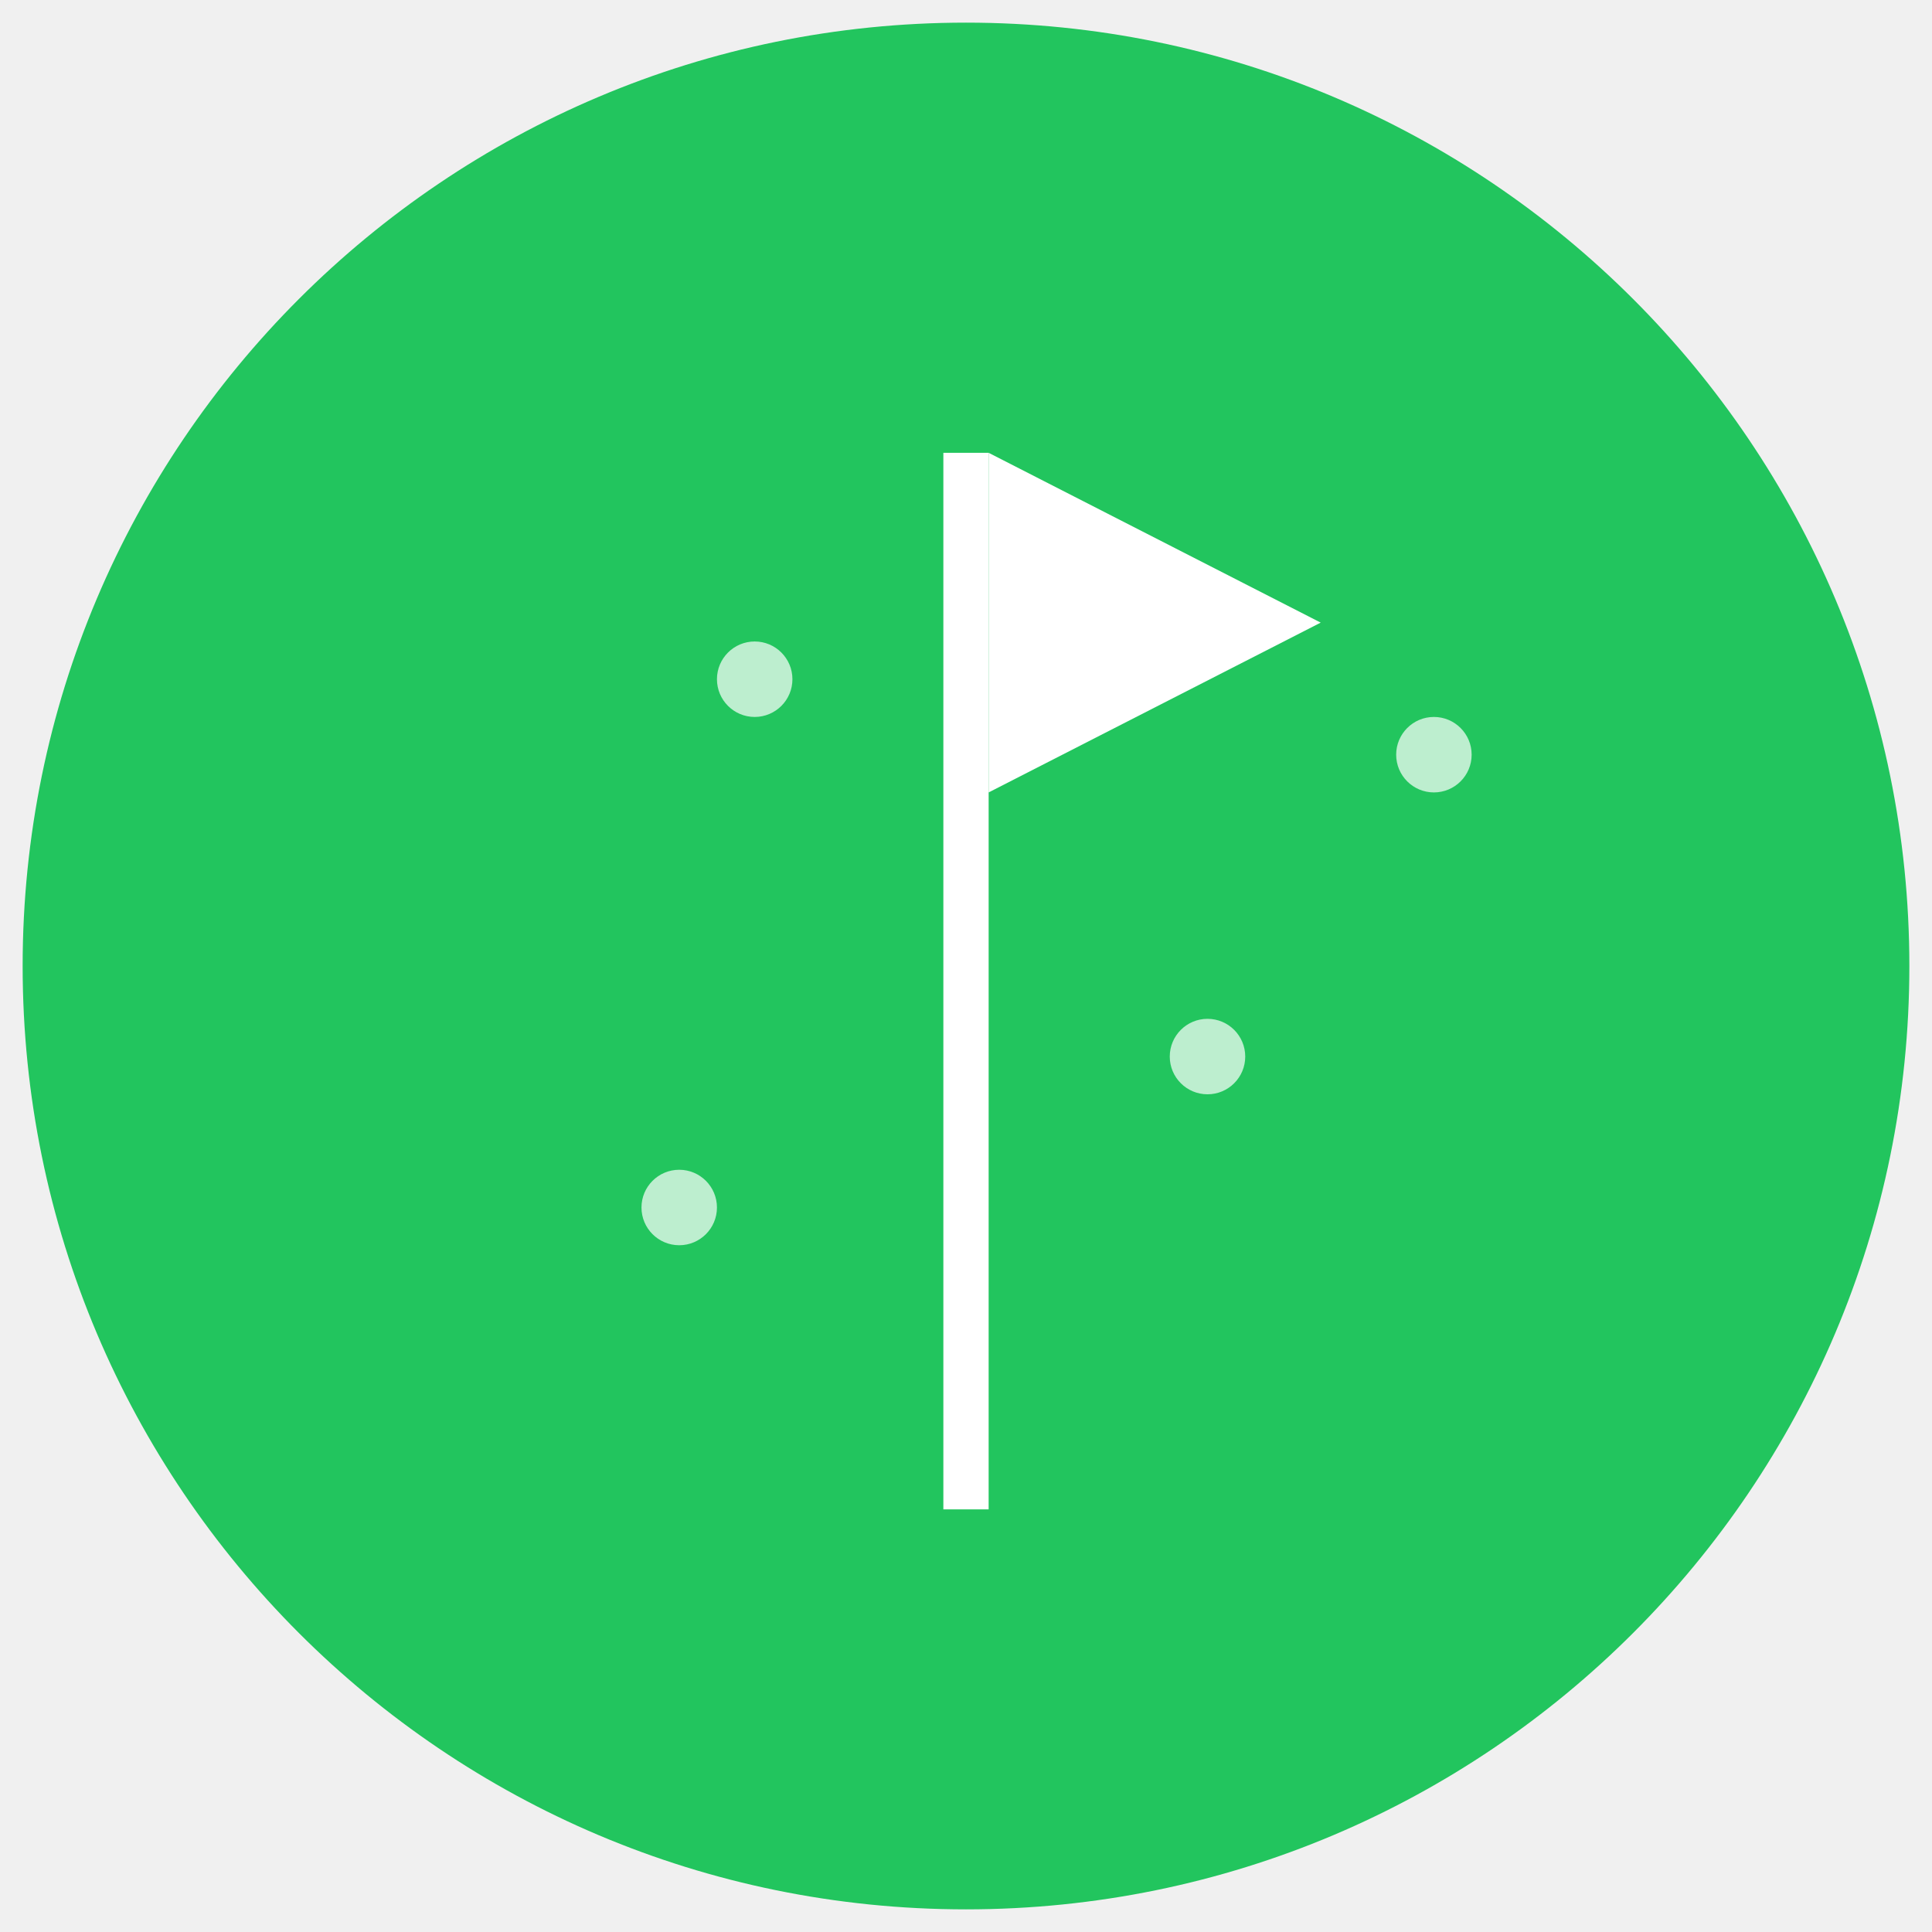
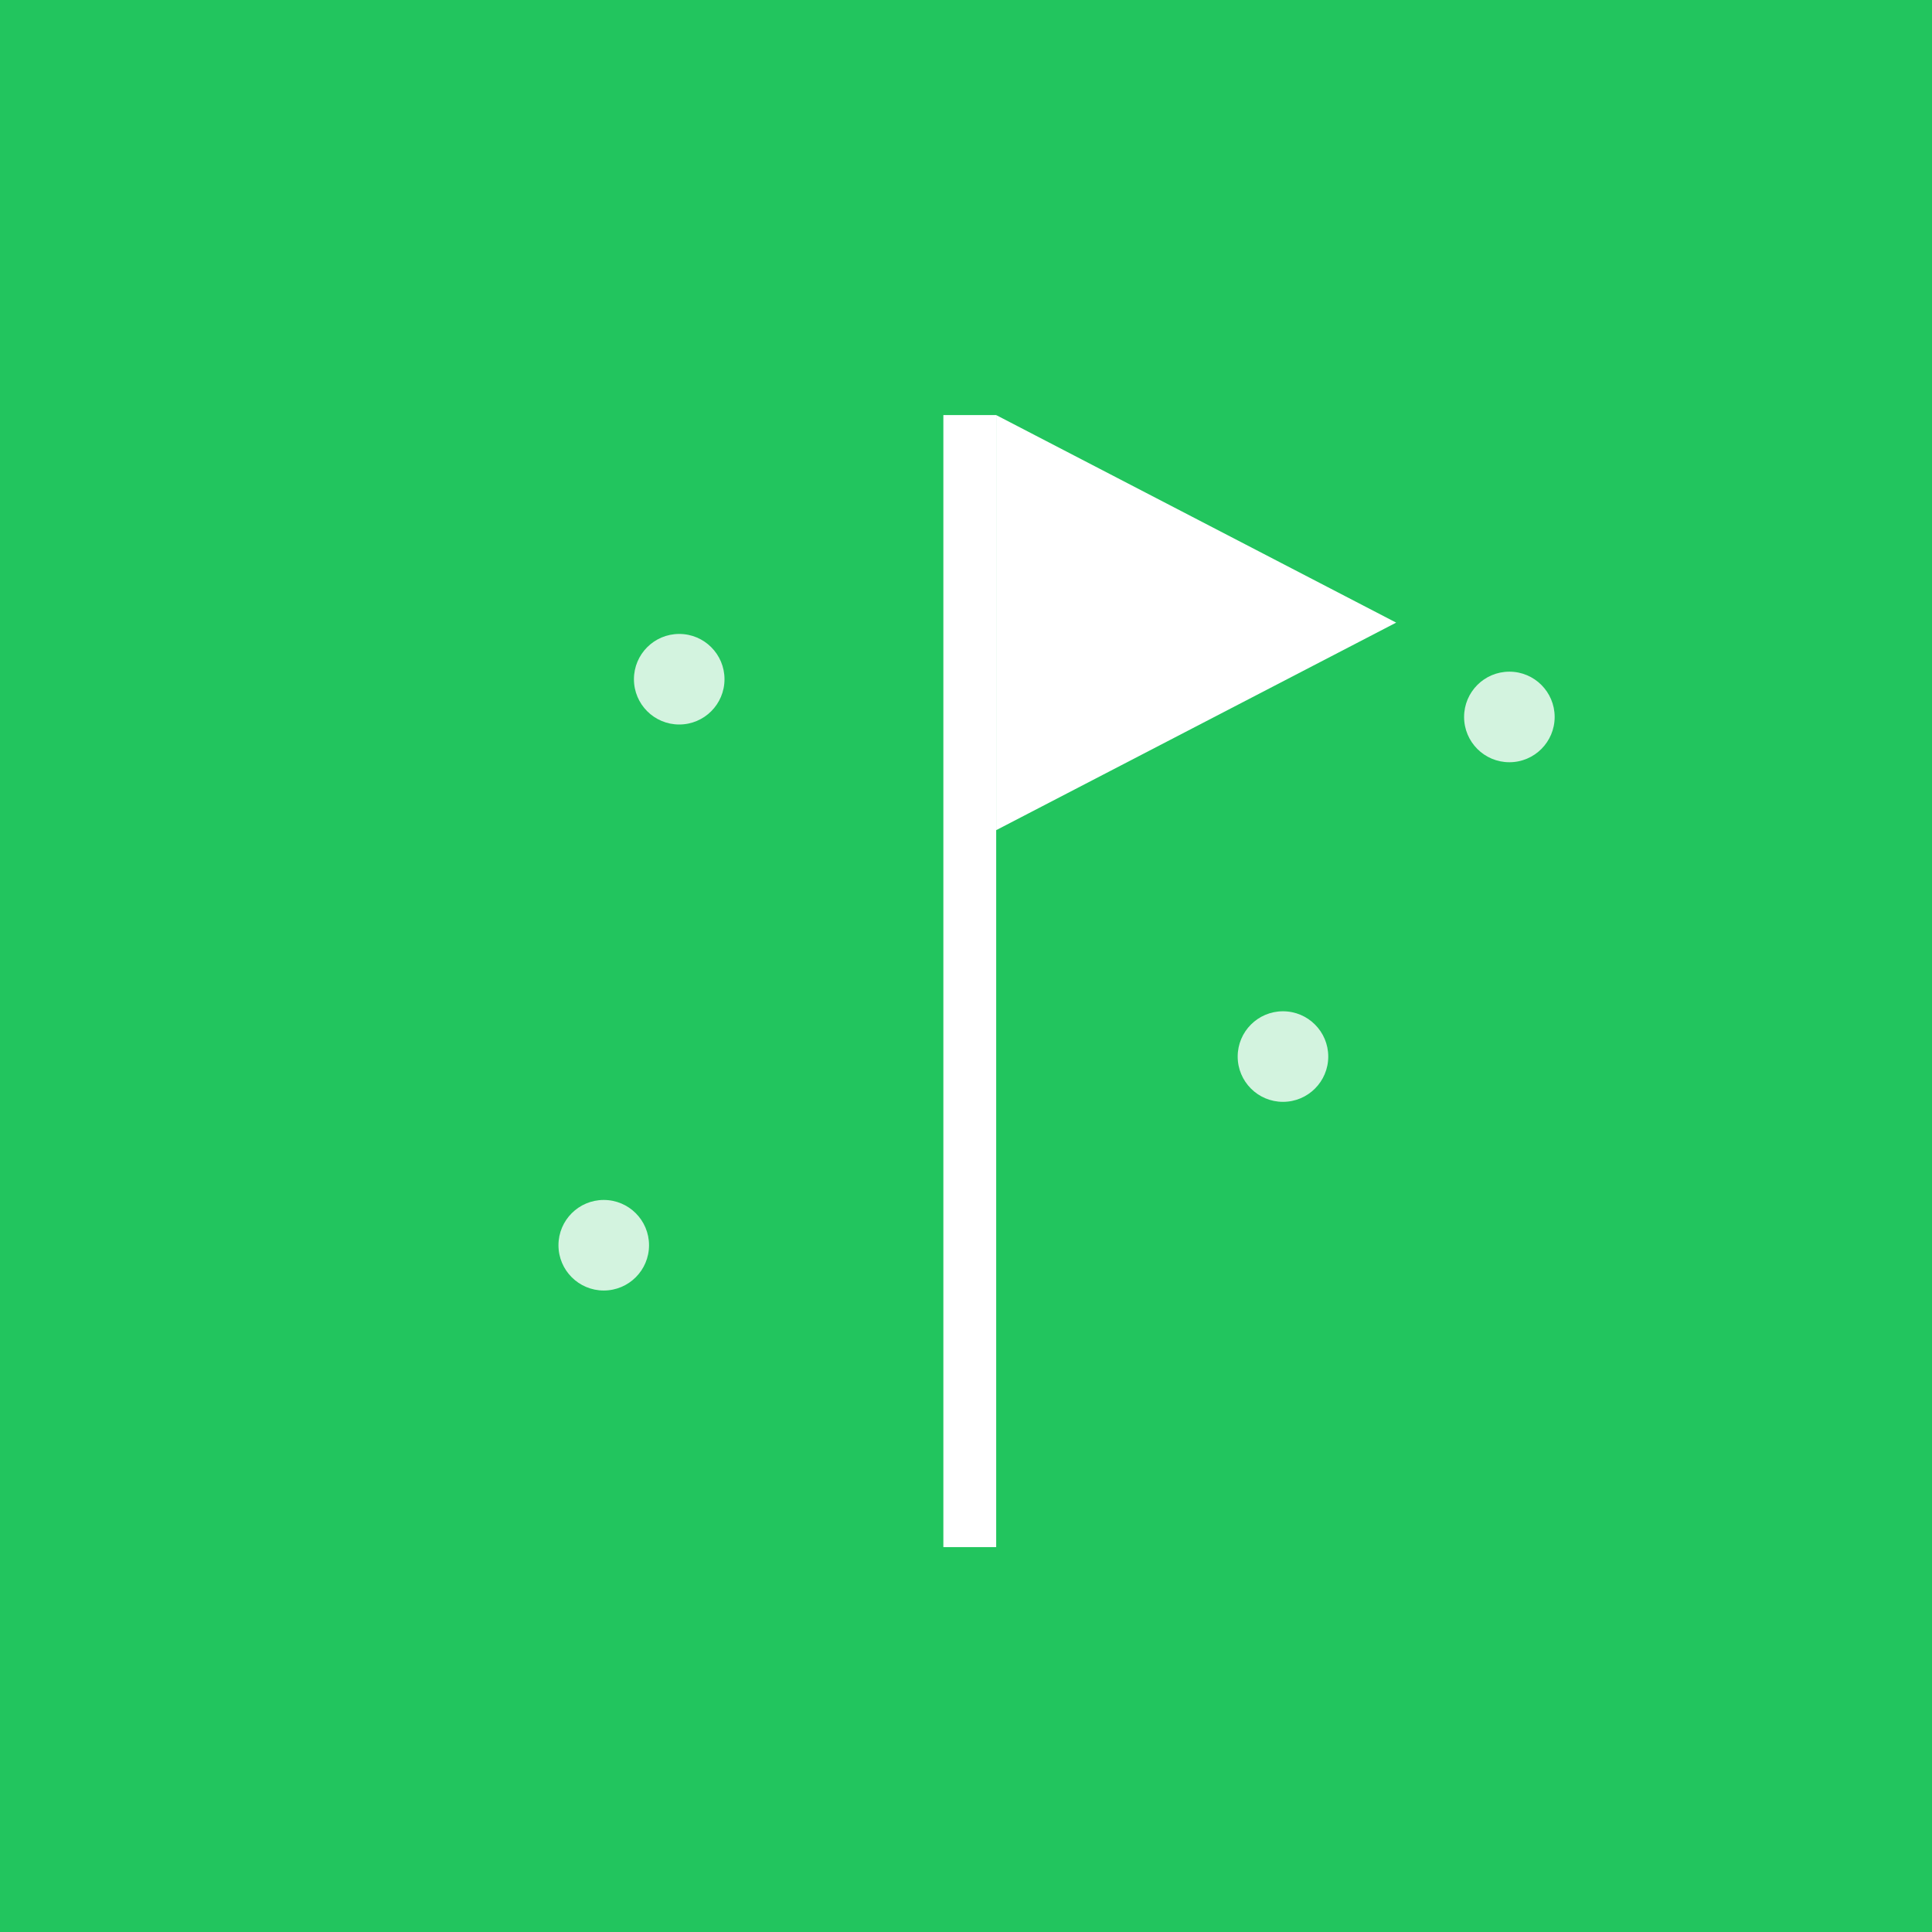
<svg xmlns="http://www.w3.org/2000/svg" width="512" height="512" viewBox="0 0 512 512">
-   <circle cx="256" cy="256" r="250" fill="#22c55e" />
-   <rect x="250" y="120" width="12" height="280" fill="white" />
-   <path d="M262 120 L350 165 L262 210 Z" fill="white" />
-   <circle cx="200" cy="180" r="10" fill="white" fill-opacity="0.7" />
-   <circle cx="320" cy="280" r="10" fill="white" fill-opacity="0.7" />
-   <circle cx="180" cy="320" r="10" fill="white" fill-opacity="0.7" />
-   <circle cx="380" cy="200" r="10" fill="white" fill-opacity="0.7" />
+   <rect width="512" height="512" fill="#22c55e" />
+   <rect x="250" y="110" width="14" height="300" fill="white" />
+   <path d="M264 110 L370 165 L264 220 Z" fill="white" />
+   <circle cx="180" cy="180" r="12" fill="white" fill-opacity="0.8" />
+   <circle cx="340" cy="280" r="12" fill="white" fill-opacity="0.8" />
+   <circle cx="160" cy="330" r="12" fill="white" fill-opacity="0.8" />
+   <circle cx="400" cy="190" r="12" fill="white" fill-opacity="0.8" />
</svg>
